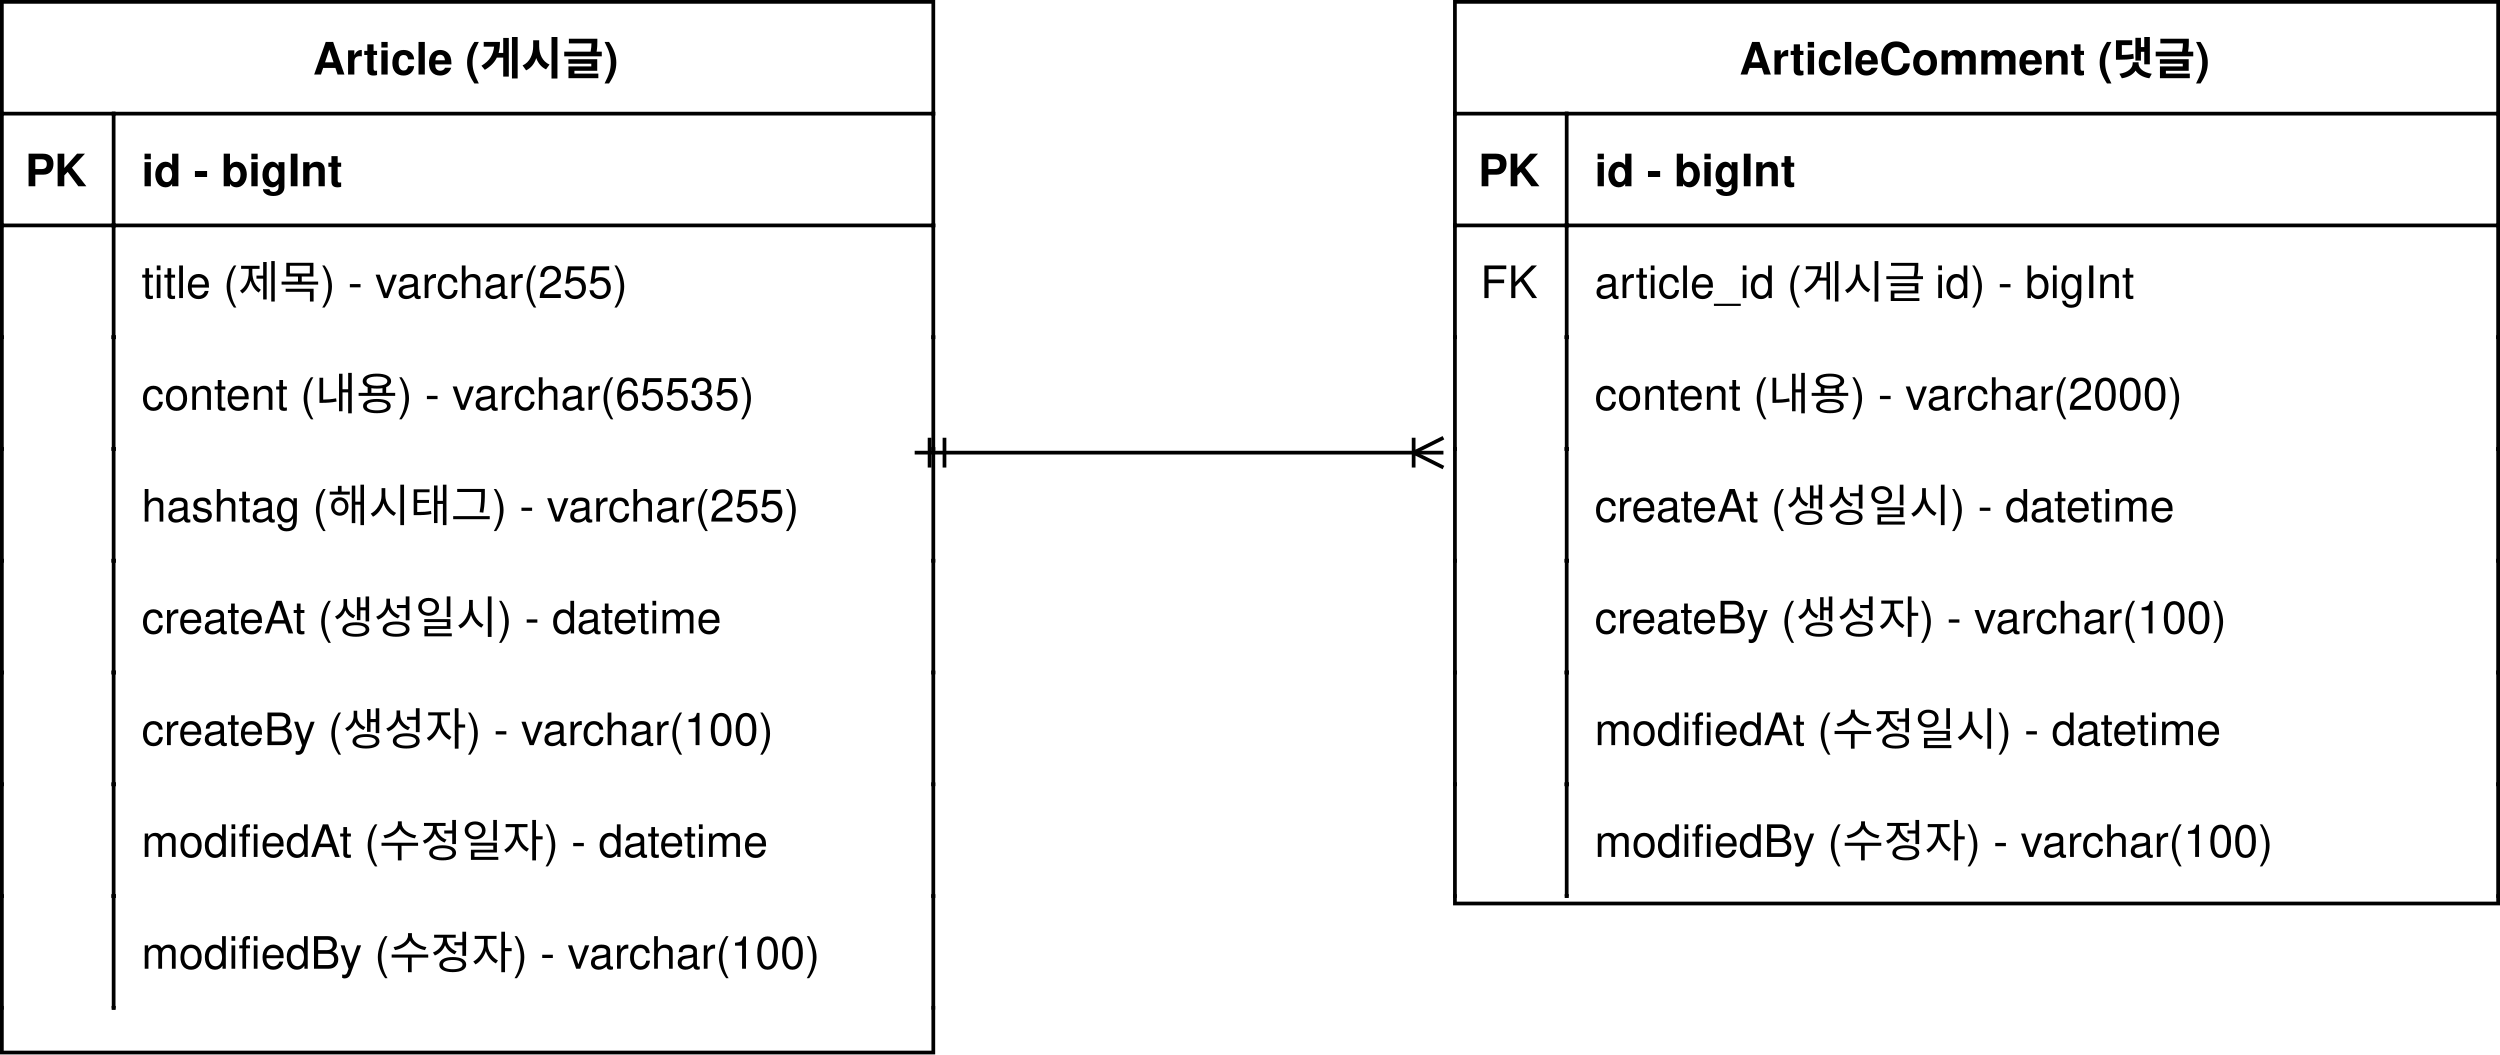
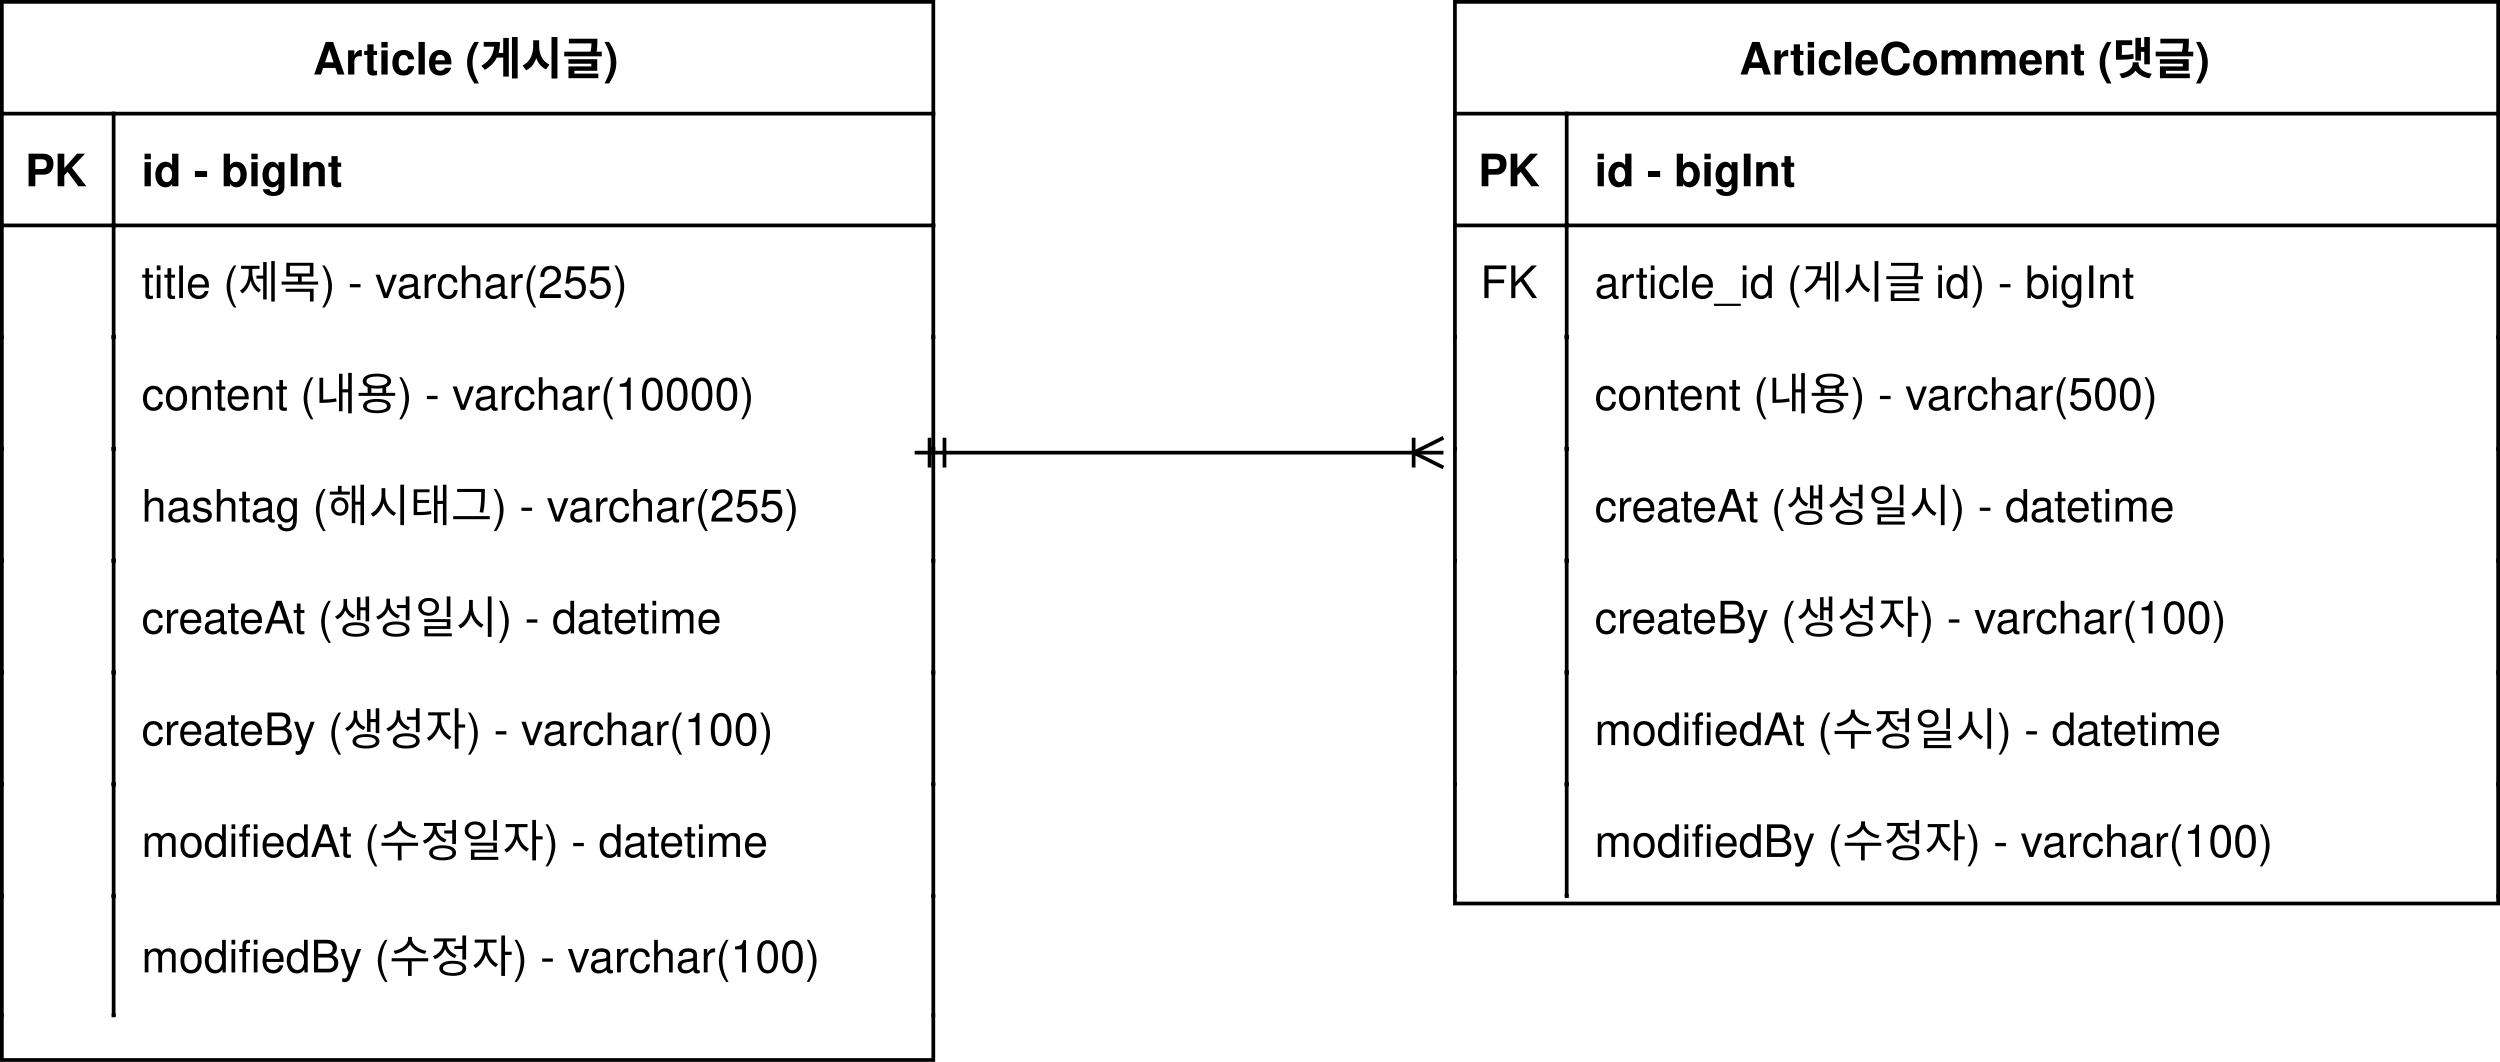
- <svg xmlns="http://www.w3.org/2000/svg" version="1.1" width="671px" height="283px" viewBox="-0.5 -0.5 671 283" content="&lt;mxfile host=&quot;app.diagrams.net&quot; modified=&quot;2023-02-13T01:47:11.373Z&quot; agent=&quot;5.0 (Windows NT 10.0; Win64; x64) AppleWebKit/537.36 (KHTML, like Gecko) Chrome/109.0.0.0 Safari/537.36&quot; etag=&quot;K6dp-gmb7snckQsj6GUy&quot; version=&quot;20.8.20&quot; type=&quot;github&quot;&gt;&lt;diagram name=&quot;페이지-1&quot; id=&quot;ql4zRxtRNx7zSWVx6sYv&quot;&gt;7Z1dc9o4FIZ/jWbai2T8mZhLDHR3Z9Ntl3Sn7VVHwQpoxlisUBLor69kSdggm+BNMFnkmbRjHeRjW+eVH+tYAuAP5qvfKFzMPpIEpcBzkhXwh8Dzeq7H/xeGtTRcX4XSMKU4kSa3MNzin0gZHWV9wAlablVkhKQML7aNE5JlaMK2bJBS8rRd7Z6k20ddwCkyDLcTmJrWrzhhM2mNvOvC/jvC05k+snvVk5/Moa6srmQ5gwl5Kpn8EfAHlBAmt+arAUpF2+l2kft9qPl0c2IUZeyQHdi3MX3696/ga/Dj71Fw94lg958L5eURpg/qgvuU4Qm/es95B0Z9EHsgGoDRAEQx6A1ySwQi5726JrbWDcUvbyE2GbwTpnjJIGUqnr7DDTxCDOIMUW5w83KawsUS59WlZYbT5AauyQPTjnQpvscrlIxlOEVdHtkb7kwUhfN77vxWnYz4GKZ4mvHtCW8cccSYoiU/lxu4ZKqGunBEGVrVtqi7iRPXNyJzxOiaV9E7aJEqbbthJMtPhVK8UNWZlVTC9aMUqtQ53fguAsg3VAwbxNMz4rk/UGOhyHhGKP4pwpOq5iwHLy8/4XkKMy51mOyYYpJ37TwIOE0HJCUiwhnJkBFkUSmhZPEF0iliyrAgOGN5O4Qx/+PNNXAuQxDycx3wsluU+Z+oTtmAZEtGuZiED8Rj+oREXGNGFsppiu61f6raXWzfEcbIvIkC6nuNKQslA985TAW63quLwDdE8PnPWhnwi2UYpmN+84TZNJVBy++lsAhaRWQr23rTvrsNv9s/CW/2+zS/Hc5wkqDsRfHwquNRCoDfsP2Vs6JVGnuDKb/xZJDxDvKQJUsjqJvz/O9xDow48+qec8H/3eHpH7zJTht0fROWdePlAk5wNr2Re17tqCJsSxWr+l7qvapKDnLXgkzCjgkHMcE5IhOuTs2Eq8NF0M7NASVY+3t9IIR2AuHaCDLDTD/LD0DfyR/hY9Dvg37vvULFI6STGaTvvDCsf6p/I8BoRSXWASLqAHFyQPRODYieVYCI7ASETliUoizSMqKtckbEIPJAHAhY9KoYcRWGvm2UqJGKdZRwzVxhh4m2MeF6p+aETuhbAgq3Jh5nTwoziTiDyxmDU0mKIeiFihTqzcAQRL5+RXAN4qgbX9Rpxz50mJnKDh2toyM8OToaZCLPAR2Bpegwc40Tivgh+0xnogQphvlGAHhXEsONIYiL98yaHQnfi+E5sowbNcKxjxtmQrPjRuvciE7OjQYJynPgxrWl3DBTkJIb8XoPN0ag5+wONVxnzwSl80RGjWasQ4Y+jQ4ZJ0TGZvbmyZDhNUhWngEyShNKrUKGjmopzHOS4HuMktJgIwK9SL//DrcGG1v0sHOwUScd+8hhZjw7crROjuDk5GiQqzwHcviWksPMRWpylIYbJjm64cY+1dgHDTPXqRbQDMh8Xp5XwbXjd8tnyioJnQOWz0QVcfYC71g3/y7heNgzwMvWz8heU/sQUHX7qNLB8Z4BzITjua+gsTTn6Jk5x24NzQG62AP6pk/rz4D+EHctCEUfsiPDUUeHz5ChahlNq2Twzbzih1OT4ajjQ9/SzKJvZhahfLD/kQNi3+L43LceJP4/KNKOaOyjRpdTfAPUqFpb0y417Mop+pbmFH0zp9hodY3nWJdIrJOKfaRosEC7I8WxSFG5vKZdVDTIQJ4DKmricfaoMDOM3Rzp1xCOfeBosHC7A8fRwFG1uKZVcOiJE7aAo2cnOAIzAdlNkn6hZqxjhn5/3jHjpMyoWljTLjMapCfPgBlS9hYyw0w/Npol3Q03aqVjHzq6b5N8A+ioXGDTLjrs+kLJwNJvlAzMdGQ3TfrFqrGOGuEBAw6UTJGeyMabFbP1GKWQYZKNik/kdDeJDdcTYGHzVPV4lCV98YsPvDgac3V8IR9httasKT6awyz5lIuHigtGmjf8oHT9jRcunEvHdbXlu3B/6fi+NgxX5R2G63LpM6L82SifMy2NK8yES+eS9xBZ/J4XlT9eLtyJwrpU2HUmm0y0U60MlWlJHugE7QmI/jI3pjlZV/GAd7muUyGyjZHmQXzcPuU9Sv4sYF3qI3rKl54b7O6oV16q2qtQruEo2HHk7TqSTWE4er4L8GLxKx6yevFTKP7oFw==&lt;/diagram&gt;&lt;/mxfile&gt;" style="background-color: rgb(255, 255, 255);">
+ <svg xmlns="http://www.w3.org/2000/svg" version="1.1" width="671px" height="285px" viewBox="-0.5 -0.5 671 285" content="&lt;mxfile host=&quot;app.diagrams.net&quot; modified=&quot;2023-02-13T05:01:35.354Z&quot; agent=&quot;5.0 (Windows NT 10.0; Win64; x64) AppleWebKit/537.36 (KHTML, like Gecko) Chrome/109.0.0.0 Safari/537.36&quot; etag=&quot;HVEUXLxD0bNJ1hsgXks6&quot; version=&quot;20.8.20&quot; type=&quot;github&quot;&gt;&lt;diagram name=&quot;페이지-1&quot; id=&quot;ql4zRxtRNx7zSWVx6sYv&quot;&gt;7Z1dc5s4FIZ/jWbai2T4TPClsd3uzqbbrNOdtlcdxSi2ZjDyykpi99evBJLBFnFE4uAY6KQTJMQxnPOKBx0kB7iD+eozhYvZFxKhGDhWtALuEDiObfkW/yVq1lmNf+lmFVOKI9kor7jBv5E6Utbe4wgttxoyQmKGF9uVE5IkaMK26iCl5HG72R2Jtz91AadIq7iZwFiv/Y4jNstqA+cyr/8D4elMfbJ90cv2zKFqLK9kOYMReSxUuSPgDighLNuarwYoFs5TfsmO+/TE3s2JUZQwkwPYjzF9/O9v77v365+Rd/uVYPvfM2nlAcb38oL7lOEJv3rH+gBGfRA6IBiA0QAEIegN0poABNZHeU1srRzFL28hNhm8FVXhkkHKZDxdi1fwCDGIE0R5hZ2W4xguljhtntXMcBxdwTW5Z8qQKoV3eIWicRZO0ZZH9oobE0Vh/I4bv5EnI3bDGE8Tvj3hzhGfGFK05OdyBZdMttDdp3yBKEOrQpV052dE5ojRNW+i9iqRSm3bfpCVH3OlOKoDzAoqcQJPKlSqc7qxnQeQb8gYVoino8Vzf6DGQpHhjFD8W4Qnlu4sBi8tP+J5DBMudRjtVIUk7dppEHAcD0hMRIQTkiAtyKJRRMniG6RTxGTFguCEpX7wQ/7D3TWwzn3g83Md8LKdl/mPaE7ZgCRLRrmYhA3EY/qIRFxDRhbSaIzulH0q/S62bwljZP6kAvZ2kedlIWXgWmYqUO0OLgJXE8H1X0/KgF8/wzAe85snTKZxFrT0XgrzoJVEttTXG//uOn63fxLuzrs4vR3OcBShxDwejnE8CgFwK/pfGsu9UtkajPmNJ4GMd5D7JFpqQd2c58vj7Glx5s0d64z/v8XTP7kXjxt0dRPO2obLBZzgZHqVHXmxowq/LlWsnu6lzkFVYmSuBpn4HROMmGC9IRMujs2EC3MR1HNzQBFW9l4JBN84GE0HwqUWZIaZepYfgL6VPsKHoN8H/d5HiYoHSCczSD84vv/0U/07AUYtKmkdIIIOEEcHRO/YgOg1FxCBcTCaDgiVsChEWaRlhPtSRoQgcEDoCVj0yhhhW/xfkylhLpXWUcLWc4UdJurGhO0cmxN2hRTjqYHCNo9H40mhJxFncDljcJqRYgh6viSFfDMwBIGrXhFcgjBo2fiignbahw49U9mho3Z0+EdHR4VM5MmhwzOOR+PRoecaJxTxj+wzlYkSpBimGx7gXUkMN4YgzN8zK3ZE/CiG56jJ3DAXTvu4oSc0O27Uzo3g6NyokKA8OW5cGsej8dzQU5AZN8L1Hm6MQM8qSVM1eqhhrpnWIUOdRoeMIyJjM3vzaMhwKiQrTw0ZG4l3yFBRLYR5TiJ8h1FUGGwEoBeo99/+1mBjix4tGGxUkE77yKFnPDty1E4Oz5QczluRo0Ku8uTI4RrH47l7/R73v4AcO9bq6O16LlKRozDc0MnRwuFGBdVUhcaLVWRkrg4Z6blOuYBmQObz4rwKrh23Wz5TVIlvGSyfCUri7HhvdvPvEo5mzwAV1s9susirFtCU6eDtRo96wrFRK2i6nOPGFXrOscVraA6SV6ya53kG9CbmahCK+siODIcbHVYnQ9kymlrJ4Op5xU/HJsPhxocbkXdgUGOJQqBh9mD/KwXEvsXxqW01SDwNitQjmvZRo8spvgNqlK2tqZcaDc4puofLKZ48M/ScYqXVNX6z84gVlNI+UFRYn92B4q1AUbq6pl5SVEhAnhwpzOPReFLoCcZuivQhhNM+cFRYt92B483AUba2plZwqHkTjQRHzzgeTQeHp+cfuznSr9RM65ihXp93zDgqM8rW1dTLjArZyVNjxkbjHTM8PftYaZJ024YbFaTTPnR0Xyb5DtBRur6mXnQ0+Pskve4LJTeu0NOR3SzpV6umddTwDQYcKJoiNY+Nexqz9RjFkGGSjPI92Wy3DBu2I8DC5rHs8SiJ+uIPPvDiaMzV8Y18gclasSbfNYdJ9DUVDxUXjBRv+IfS9Q9eOLPOLdtWNT+F+XPLdVXFcFU8YLgulq4R5c9G6ZTprHKFmTBpnfMekhV/pkVpj5dzc6KwLhR2jelClMmAJbmnE7TH/+q7iZjC4lMN1Ss6EQzTG59tlYhsU0nTID6grRPeo+RrAetCH1EzvtTUYHtHvdm1y6Ny5WqGvB1Dzq6hzDeaoee7AC/mf8Qja57/KRR39D8=&lt;/diagram&gt;&lt;/mxfile&gt;" resource="https://app.diagrams.net/#Hcathuvi%2Ffast%2Ffeature%252F%25233-DB%2Fdomain.drawio.svg">
  <defs>
    <clipPath id="mx-clip-0-30-30-30-0">
      <rect x="0" y="30" width="30" height="30" />
    </clipPath>
    <clipPath id="mx-clip-36-30-214-30-0">
      <rect x="36" y="30" width="214" height="30" />
    </clipPath>
    <clipPath id="mx-clip-36-60-214-30-0">
      <rect x="36" y="60" width="214" height="30" />
    </clipPath>
    <clipPath id="mx-clip-36-90-214-30-0">
      <rect x="36" y="90" width="214" height="30" />
    </clipPath>
    <clipPath id="mx-clip-36-120-214-30-0">
      <rect x="36" y="120" width="214" height="30" />
    </clipPath>
    <clipPath id="mx-clip-36-150-214-30-0">
      <rect x="36" y="150" width="214" height="30" />
    </clipPath>
    <clipPath id="mx-clip-36-180-214-30-0">
      <rect x="36" y="180" width="214" height="30" />
    </clipPath>
    <clipPath id="mx-clip-36-210-214-30-0">
      <rect x="36" y="210" width="214" height="30" />
    </clipPath>
-     <clipPath id="mx-clip-36-240-214-30-0">
-       <rect x="36" y="240" width="214" height="30" />
+     <clipPath id="mx-clip-36-240-214-32-0">
+       <rect x="36" y="240" width="214" height="32" />
    </clipPath>
    <clipPath id="mx-clip-390-30-30-30-0">
      <rect x="390" y="30" width="30" height="30" />
    </clipPath>
    <clipPath id="mx-clip-426-30-244-30-0">
      <rect x="426" y="30" width="244" height="30" />
    </clipPath>
    <clipPath id="mx-clip-390-60-30-30-0">
      <rect x="390" y="60" width="30" height="30" />
    </clipPath>
    <clipPath id="mx-clip-426-60-244-30-0">
      <rect x="426" y="60" width="244" height="30" />
    </clipPath>
    <clipPath id="mx-clip-426-90-244-30-0">
      <rect x="426" y="90" width="244" height="30" />
    </clipPath>
    <clipPath id="mx-clip-426-120-244-30-0">
      <rect x="426" y="120" width="244" height="30" />
    </clipPath>
    <clipPath id="mx-clip-426-150-244-30-0">
      <rect x="426" y="150" width="244" height="30" />
    </clipPath>
    <clipPath id="mx-clip-426-180-244-30-0">
      <rect x="426" y="180" width="244" height="30" />
    </clipPath>
    <clipPath id="mx-clip-426-210-244-30-0">
      <rect x="426" y="210" width="244" height="30" />
    </clipPath>
  </defs>
  <g>
    <path d="M 0 30 L 0 0 L 250 0 L 250 30" fill="rgb(255, 255, 255)" stroke="rgb(0, 0, 0)" stroke-miterlimit="10" pointer-events="all" />
-     <path d="M 0 30 L 0 282 L 250 282 L 250 30" fill="none" stroke="rgb(0, 0, 0)" stroke-miterlimit="10" pointer-events="none" />
+     <path d="M 0 30 L 0 284 L 250 284 L 250 30" fill="none" stroke="rgb(0, 0, 0)" stroke-miterlimit="10" pointer-events="none" />
    <path d="M 0 30 L 250 30" fill="none" stroke="rgb(0, 0, 0)" stroke-miterlimit="10" pointer-events="none" />
-     <path d="M 30 30 L 30 60 L 30 90 L 30 120 L 30 150 L 30 180 L 30 210 L 30 240 L 30 270" fill="none" stroke="rgb(0, 0, 0)" stroke-miterlimit="10" pointer-events="none" />
+     <path d="M 30 30 L 30 60 L 30 90 L 30 120 L 30 150 L 30 180 L 30 210 L 30 240 L 30 272" fill="none" stroke="rgb(0, 0, 0)" stroke-miterlimit="10" pointer-events="none" />
    <g fill="rgb(0, 0, 0)" font-family="Helvetica" font-weight="bold" pointer-events="none" text-anchor="middle" font-size="12px">
      <text x="124.5" y="19.5">Article (게시글)</text>
    </g>
    <path d="M 0 30 M 250 30 M 250 60 L 0 60" fill="none" stroke="rgb(0, 0, 0)" stroke-linecap="square" stroke-miterlimit="10" pointer-events="none" />
    <path d="M 0 30 M 30 30 M 30 60 M 0 60" fill="none" stroke="rgb(0, 0, 0)" stroke-linecap="square" stroke-miterlimit="10" pointer-events="none" />
    <g fill="rgb(0, 0, 0)" font-family="Helvetica" font-weight="bold" pointer-events="none" clip-path="url(#mx-clip-0-30-30-30-0)" text-anchor="middle" font-size="12px">
      <text x="14.5" y="49.5">PK</text>
    </g>
    <path d="M 30 30 M 250 30 M 250 60 M 30 60" fill="none" stroke="rgb(0, 0, 0)" stroke-linecap="square" stroke-miterlimit="10" pointer-events="none" />
    <g fill="rgb(0, 0, 0)" font-family="Helvetica" font-weight="bold" text-decoration="underline" pointer-events="none" clip-path="url(#mx-clip-36-30-214-30-0)" font-size="12px">
      <text x="37.5" y="49.5">id - bigInt</text>
    </g>
    <path d="M 0 60 M 30 60 M 30 90 M 0 90" fill="none" stroke="rgb(0, 0, 0)" stroke-linecap="square" stroke-miterlimit="10" pointer-events="none" />
    <path d="M 30 60 M 250 60 M 250 90 M 30 90" fill="none" stroke="rgb(0, 0, 0)" stroke-linecap="square" stroke-miterlimit="10" pointer-events="none" />
    <g fill="rgb(0, 0, 0)" font-family="Helvetica" pointer-events="none" clip-path="url(#mx-clip-36-60-214-30-0)" font-size="12px">
      <text x="37.5" y="79.5">title (제목) - varchar(255)</text>
    </g>
    <path d="M 0 90 M 30 90 M 30 120 M 0 120" fill="none" stroke="rgb(0, 0, 0)" stroke-linecap="square" stroke-miterlimit="10" pointer-events="none" />
    <path d="M 30 90 M 250 90 M 250 120 M 30 120" fill="none" stroke="rgb(0, 0, 0)" stroke-linecap="square" stroke-miterlimit="10" pointer-events="none" />
    <g fill="rgb(0, 0, 0)" font-family="Helvetica" pointer-events="none" clip-path="url(#mx-clip-36-90-214-30-0)" font-size="12px">
-       <text x="37.5" y="109.5">content (내용) - varchar(65535)</text>
+       <text x="37.5" y="109.5">content (내용) - varchar(10000)</text>
    </g>
    <path d="M 0 120 M 30 120 M 30 150 M 0 150" fill="none" stroke="rgb(0, 0, 0)" stroke-linecap="square" stroke-miterlimit="10" pointer-events="none" />
    <path d="M 30 120 M 250 120 M 250 150 M 30 150" fill="none" stroke="rgb(0, 0, 0)" stroke-linecap="square" stroke-miterlimit="10" pointer-events="none" />
    <g fill="rgb(0, 0, 0)" font-family="Helvetica" pointer-events="none" clip-path="url(#mx-clip-36-120-214-30-0)" font-size="12px">
      <text x="37.5" y="139.5">hashtag (해시태그) - varchar(255)</text>
    </g>
    <path d="M 0 150 M 30 150 M 30 180 M 0 180" fill="none" stroke="rgb(0, 0, 0)" stroke-linecap="square" stroke-miterlimit="10" pointer-events="none" />
    <path d="M 30 150 M 250 150 M 250 180 M 30 180" fill="none" stroke="rgb(0, 0, 0)" stroke-linecap="square" stroke-miterlimit="10" pointer-events="none" />
    <g fill="rgb(0, 0, 0)" font-family="Helvetica" pointer-events="none" clip-path="url(#mx-clip-36-150-214-30-0)" font-size="12px">
      <text x="37.5" y="169.5">createAt (생성일시) - datetime</text>
    </g>
    <path d="M 0 180 M 30 180 M 30 210 M 0 210" fill="none" stroke="rgb(0, 0, 0)" stroke-linecap="square" stroke-miterlimit="10" pointer-events="none" />
    <path d="M 30 180 M 250 180 M 250 210 M 30 210" fill="none" stroke="rgb(0, 0, 0)" stroke-linecap="square" stroke-miterlimit="10" pointer-events="none" />
    <g fill="rgb(0, 0, 0)" font-family="Helvetica" pointer-events="none" clip-path="url(#mx-clip-36-180-214-30-0)" font-size="12px">
      <text x="37.5" y="199.5">createBy (생성자) - varchar(100)</text>
    </g>
    <path d="M 0 210 M 30 210 M 30 240 M 0 240" fill="none" stroke="rgb(0, 0, 0)" stroke-linecap="square" stroke-miterlimit="10" pointer-events="none" />
    <path d="M 30 210 M 250 210 M 250 240 M 30 240" fill="none" stroke="rgb(0, 0, 0)" stroke-linecap="square" stroke-miterlimit="10" pointer-events="none" />
    <g fill="rgb(0, 0, 0)" font-family="Helvetica" pointer-events="none" clip-path="url(#mx-clip-36-210-214-30-0)" font-size="12px">
      <text x="37.5" y="229.5">modifiedAt (수정일자) - datetime</text>
    </g>
-     <path d="M 0 240 M 30 240 M 30 270 M 0 270" fill="none" stroke="rgb(0, 0, 0)" stroke-linecap="square" stroke-miterlimit="10" pointer-events="none" />
-     <path d="M 30 240 M 250 240 M 250 270 M 30 270" fill="none" stroke="rgb(0, 0, 0)" stroke-linecap="square" stroke-miterlimit="10" pointer-events="none" />
-     <g fill="rgb(0, 0, 0)" font-family="Helvetica" pointer-events="none" clip-path="url(#mx-clip-36-240-214-30-0)" font-size="12px">
-       <text x="37.5" y="259.5">modifiedBy (수정자) - varchar(100)</text>
+     <path d="M 0 240 M 30 240 M 30 272 M 0 272" fill="none" stroke="rgb(0, 0, 0)" stroke-linecap="square" stroke-miterlimit="10" pointer-events="none" />
+     <path d="M 30 240 M 250 240 M 250 272 M 30 272" fill="none" stroke="rgb(0, 0, 0)" stroke-linecap="square" stroke-miterlimit="10" pointer-events="none" />
+     <g fill="rgb(0, 0, 0)" font-family="Helvetica" pointer-events="none" clip-path="url(#mx-clip-36-240-214-32-0)" font-size="12px">
+       <text x="37.5" y="260.5">modifiedBy (수정자) - varchar(100)</text>
    </g>
    <path d="M 390 30 L 390 0 L 670 0 L 670 30" fill="rgb(255, 255, 255)" stroke="rgb(0, 0, 0)" stroke-miterlimit="10" pointer-events="none" />
    <path d="M 390 30 L 390 242 L 670 242 L 670 30" fill="none" stroke="rgb(0, 0, 0)" stroke-miterlimit="10" pointer-events="none" />
    <path d="M 390 30 L 670 30" fill="none" stroke="rgb(0, 0, 0)" stroke-miterlimit="10" pointer-events="none" />
    <path d="M 420 30 L 420 60 L 420 90 L 420 120 L 420 150 L 420 180 L 420 210 L 420 240" fill="none" stroke="rgb(0, 0, 0)" stroke-miterlimit="10" pointer-events="none" />
    <g fill="rgb(0, 0, 0)" font-family="Helvetica" font-weight="bold" pointer-events="none" text-anchor="middle" font-size="12px">
      <text x="529.5" y="19.5">ArticleComment (댓글)</text>
    </g>
    <path d="M 390 30 M 670 30 M 670 60 L 390 60" fill="none" stroke="rgb(0, 0, 0)" stroke-linecap="square" stroke-miterlimit="10" pointer-events="none" />
    <path d="M 390 30 M 420 30 M 420 60 M 390 60" fill="none" stroke="rgb(0, 0, 0)" stroke-linecap="square" stroke-miterlimit="10" pointer-events="none" />
    <g fill="rgb(0, 0, 0)" font-family="Helvetica" font-weight="bold" pointer-events="none" clip-path="url(#mx-clip-390-30-30-30-0)" text-anchor="middle" font-size="12px">
      <text x="404.5" y="49.5">PK</text>
    </g>
    <path d="M 420 30 M 670 30 M 670 60 M 420 60" fill="none" stroke="rgb(0, 0, 0)" stroke-linecap="square" stroke-miterlimit="10" pointer-events="none" />
    <g fill="rgb(0, 0, 0)" font-family="Helvetica" font-weight="bold" text-decoration="underline" pointer-events="none" clip-path="url(#mx-clip-426-30-244-30-0)" font-size="12px">
      <text x="427.5" y="49.5">id - bigInt</text>
    </g>
    <path d="M 390 60 M 420 60 M 420 90 M 390 90" fill="none" stroke="rgb(0, 0, 0)" stroke-linecap="square" stroke-miterlimit="10" pointer-events="none" />
    <g fill="rgb(0, 0, 0)" font-family="Helvetica" pointer-events="none" clip-path="url(#mx-clip-390-60-30-30-0)" text-anchor="middle" font-size="12px">
      <text x="404.5" y="79.5">FK</text>
    </g>
    <path d="M 420 60 M 670 60 M 670 90 M 420 90" fill="none" stroke="rgb(0, 0, 0)" stroke-linecap="square" stroke-miterlimit="10" pointer-events="none" />
    <g fill="rgb(0, 0, 0)" font-family="Helvetica" pointer-events="none" clip-path="url(#mx-clip-426-60-244-30-0)" font-size="12px">
      <text x="427.5" y="79.5">article_id (게시글 id) - bigInt</text>
    </g>
    <path d="M 390 90 M 420 90 M 420 120 M 390 120" fill="none" stroke="rgb(0, 0, 0)" stroke-linecap="square" stroke-miterlimit="10" pointer-events="none" />
    <path d="M 420 90 M 670 90 M 670 120 M 420 120" fill="none" stroke="rgb(0, 0, 0)" stroke-linecap="square" stroke-miterlimit="10" pointer-events="none" />
    <g fill="rgb(0, 0, 0)" font-family="Helvetica" pointer-events="none" clip-path="url(#mx-clip-426-90-244-30-0)" font-size="12px">
-       <text x="427.5" y="109.5">content (내용) - varchar(2000)</text>
+       <text x="427.5" y="109.5">content (내용) - varchar(500)</text>
    </g>
    <path d="M 390 120 M 420 120 M 420 150 M 390 150" fill="none" stroke="rgb(0, 0, 0)" stroke-linecap="square" stroke-miterlimit="10" pointer-events="none" />
    <path d="M 420 120 M 670 120 M 670 150 M 420 150" fill="none" stroke="rgb(0, 0, 0)" stroke-linecap="square" stroke-miterlimit="10" pointer-events="none" />
    <g fill="rgb(0, 0, 0)" font-family="Helvetica" pointer-events="none" clip-path="url(#mx-clip-426-120-244-30-0)" font-size="12px">
      <text x="427.5" y="139.5">createAt (생성일시) - datetime</text>
    </g>
    <path d="M 390 150 M 420 150 M 420 180 M 390 180" fill="none" stroke="rgb(0, 0, 0)" stroke-linecap="square" stroke-miterlimit="10" pointer-events="none" />
    <path d="M 420 150 M 670 150 M 670 180 M 420 180" fill="none" stroke="rgb(0, 0, 0)" stroke-linecap="square" stroke-miterlimit="10" pointer-events="none" />
    <g fill="rgb(0, 0, 0)" font-family="Helvetica" pointer-events="none" clip-path="url(#mx-clip-426-150-244-30-0)" font-size="12px">
      <text x="427.5" y="169.5">createBy (생성자) - varchar(100)</text>
    </g>
    <path d="M 390 180 M 420 180 M 420 210 M 390 210" fill="none" stroke="rgb(0, 0, 0)" stroke-linecap="square" stroke-miterlimit="10" pointer-events="none" />
    <path d="M 420 180 M 670 180 M 670 210 M 420 210" fill="none" stroke="rgb(0, 0, 0)" stroke-linecap="square" stroke-miterlimit="10" pointer-events="none" />
    <g fill="rgb(0, 0, 0)" font-family="Helvetica" pointer-events="none" clip-path="url(#mx-clip-426-180-244-30-0)" font-size="12px">
      <text x="427.5" y="199.5">modifiedAt (수정일시) - datetime</text>
    </g>
    <path d="M 390 210 M 420 210 M 420 240 M 390 240" fill="none" stroke="rgb(0, 0, 0)" stroke-linecap="square" stroke-miterlimit="10" pointer-events="none" />
    <path d="M 420 210 M 670 210 M 670 240 M 420 240" fill="none" stroke="rgb(0, 0, 0)" stroke-linecap="square" stroke-miterlimit="10" pointer-events="none" />
    <g fill="rgb(0, 0, 0)" font-family="Helvetica" pointer-events="none" clip-path="url(#mx-clip-426-210-244-30-0)" font-size="12px">
      <text x="427.5" y="229.5">modifiedBy (수정자) - varchar(100)</text>
    </g>
    <path d="M 245 120.99 L 275 120.99 L 356.92 120.99 L 386.92 120.99" fill="none" stroke="rgb(0, 0, 0)" stroke-miterlimit="10" pointer-events="none" />
    <path d="M 249 116.99 L 249 124.99 M 253 116.99 L 253 124.99" fill="none" stroke="rgb(0, 0, 0)" stroke-miterlimit="10" pointer-events="none" />
    <path d="M 378.92 124.99 L 378.92 116.99 M 386.92 116.99 L 378.92 120.99 L 386.92 124.99" fill="none" stroke="rgb(0, 0, 0)" stroke-miterlimit="10" pointer-events="none" />
  </g>
</svg>
